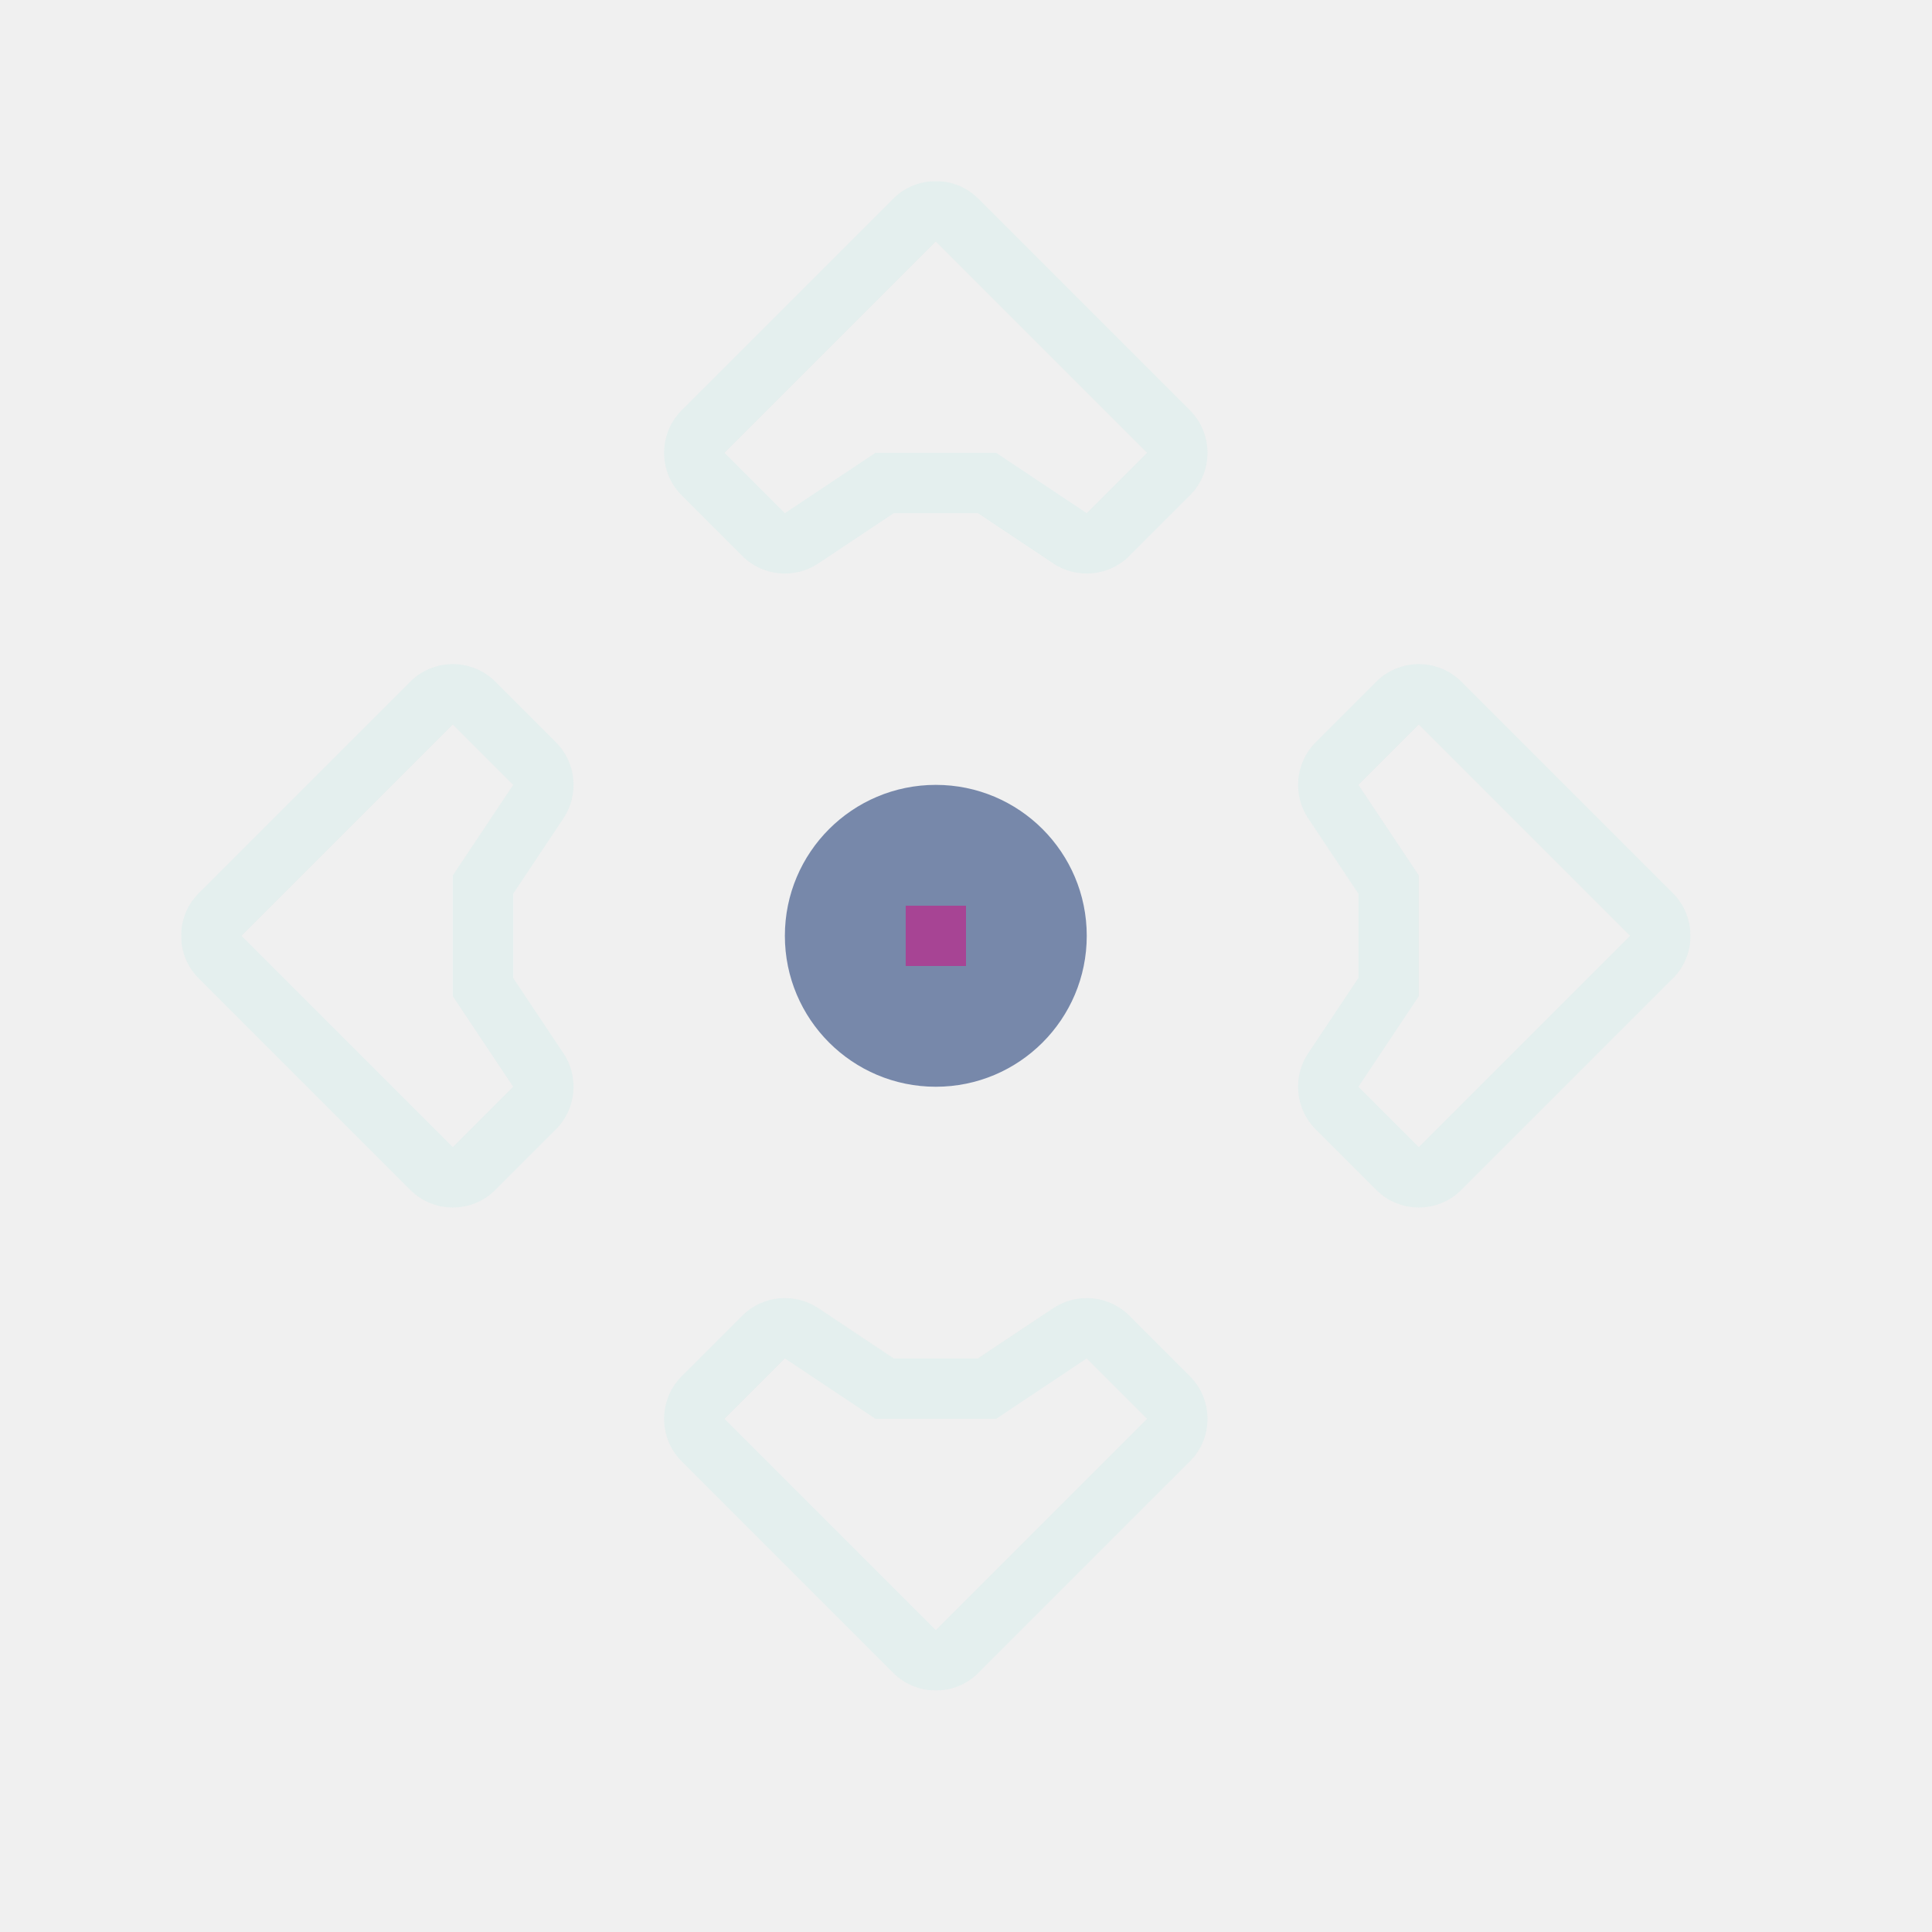
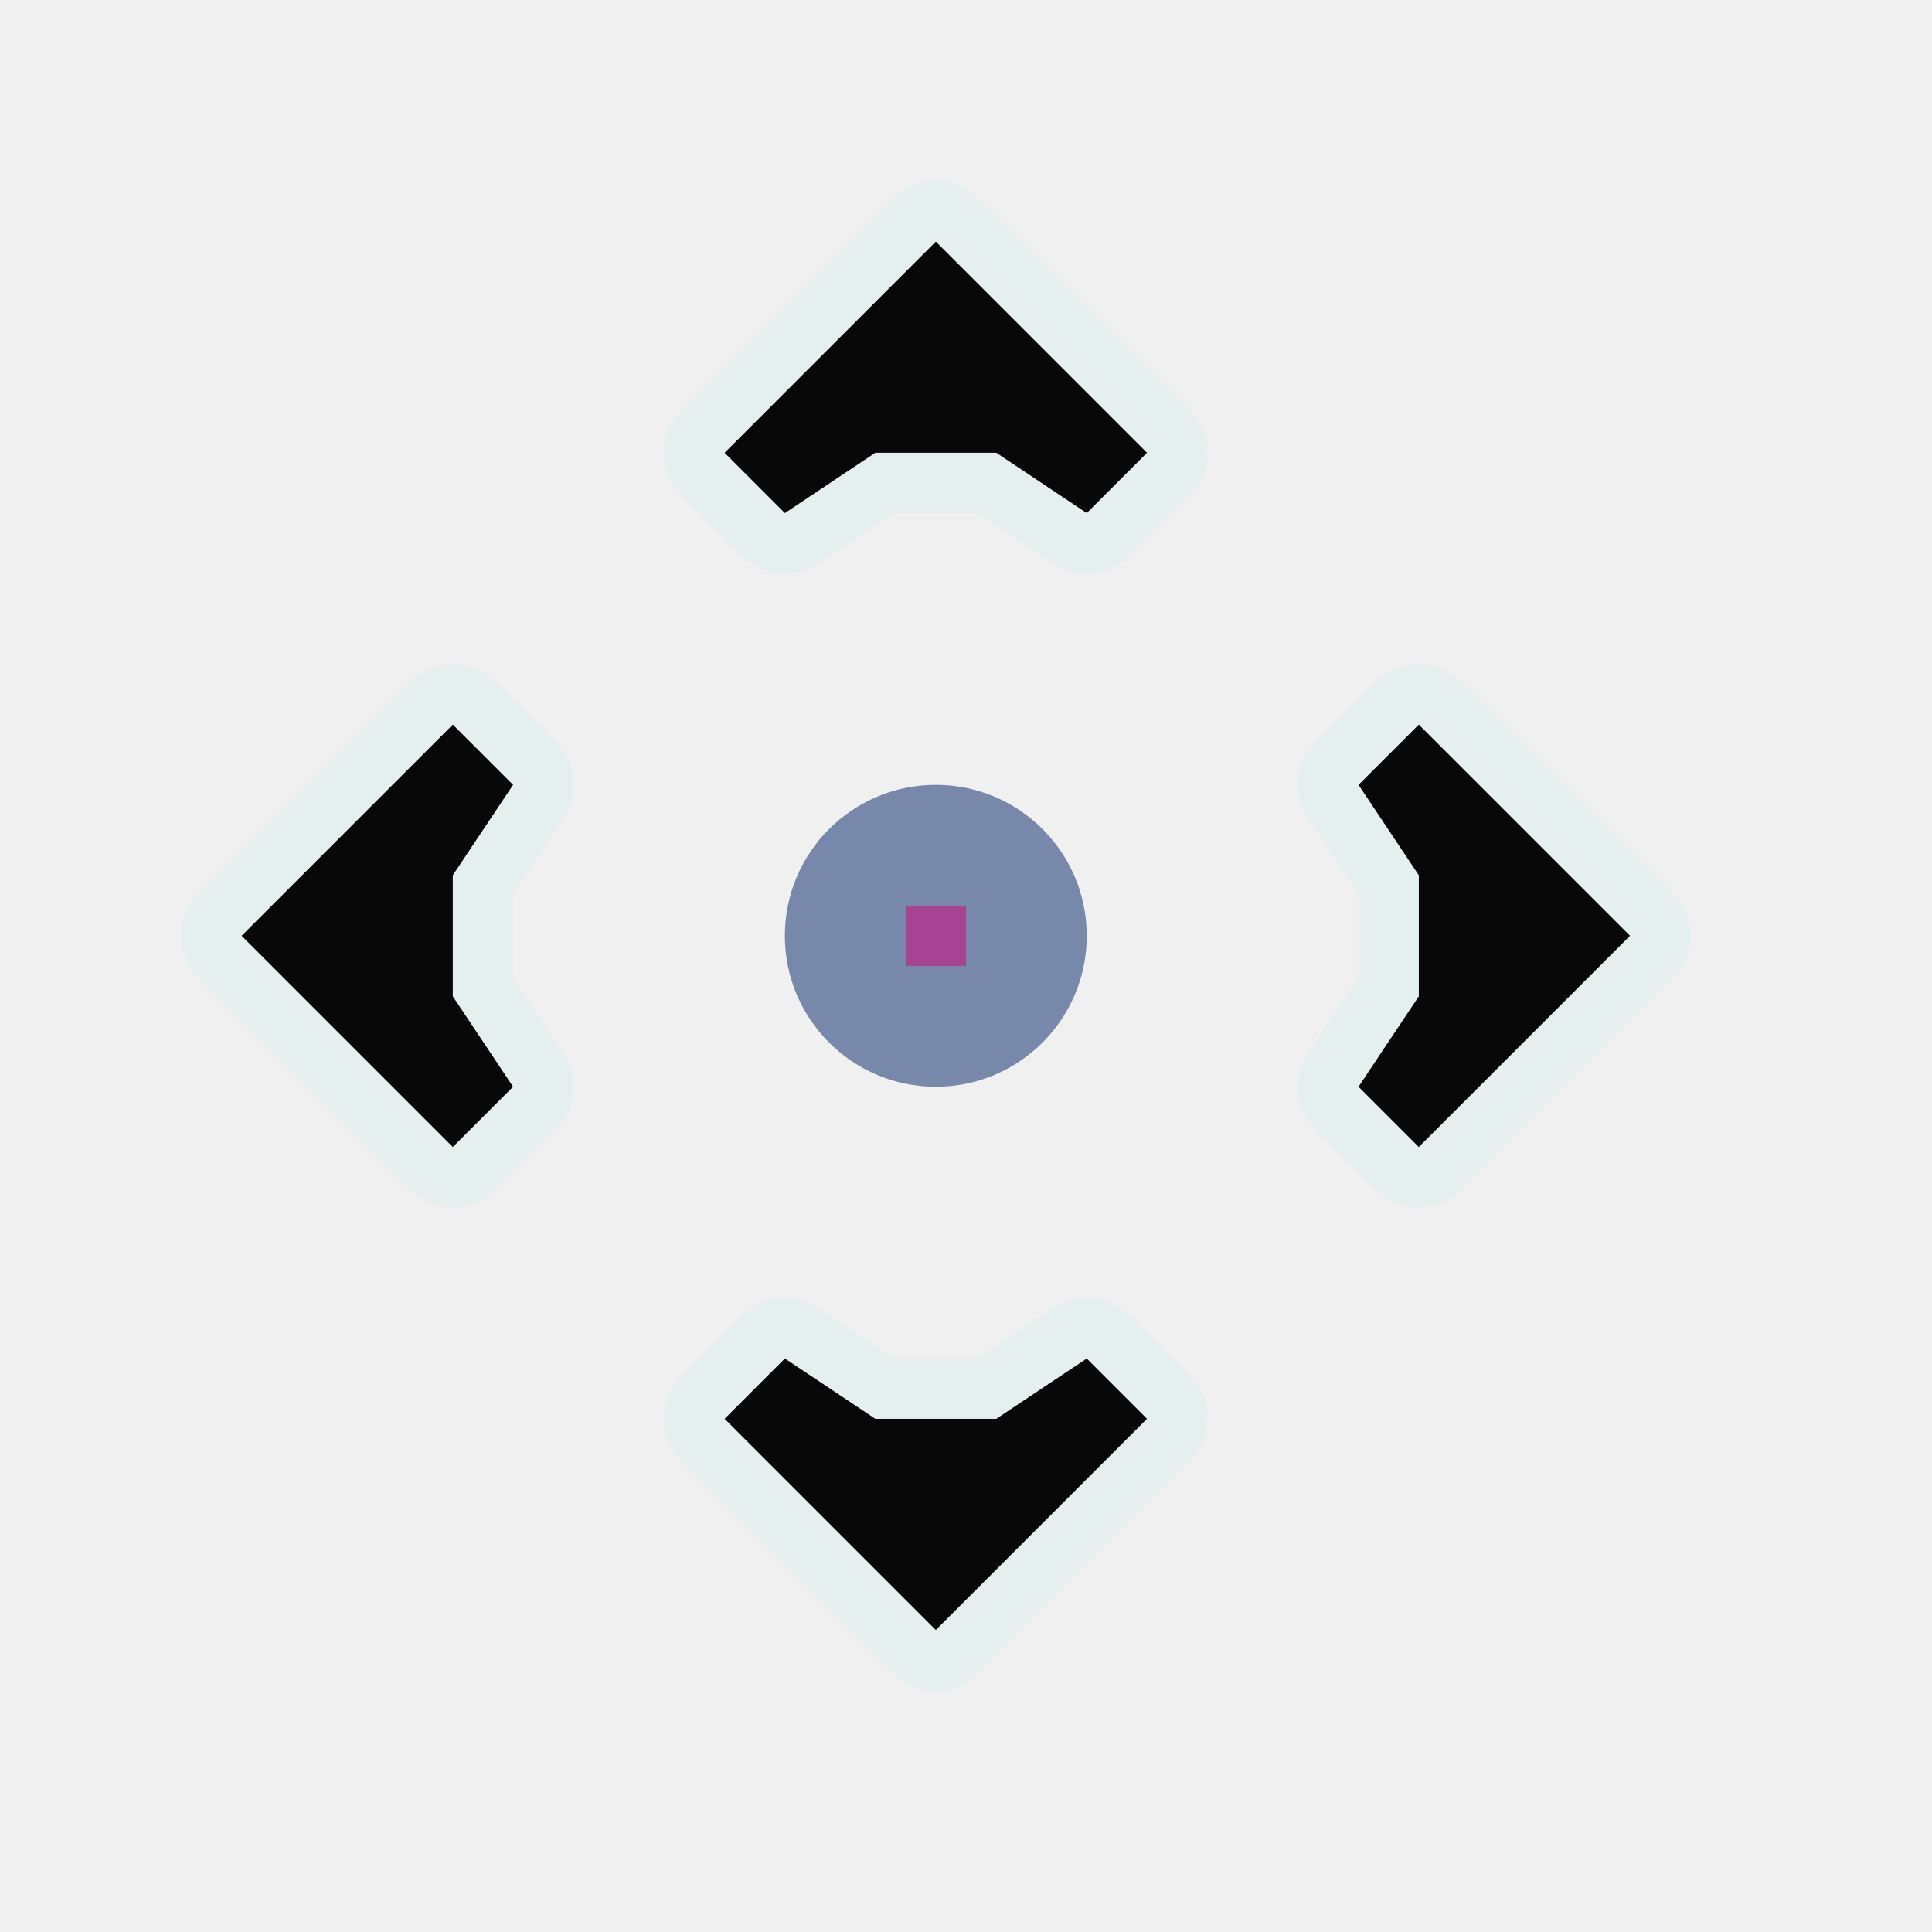
<svg xmlns="http://www.w3.org/2000/svg" width="32" height="32" viewBox="0 0 32 32" fill="none">
  <g id="cursor=all-scroll, variant=dark, size=32">
    <g id="Union">
      <mask id="path-1-outside-1_2320_9285" maskUnits="userSpaceOnUse" x="3" y="3" width="25" height="25" fill="black">
        <rect fill="white" x="3" y="3" width="25" height="25" />
        <path fill-rule="evenodd" clip-rule="evenodd" d="M12 7.5L15.5 4L19 7.5L18 8.5L16.5 7.5H14.5L13 8.5L12 7.5ZM23.5 12L27 15.5L23.5 19L22.5 18L23.5 16.5V14.5L22.5 13L23.5 12ZM15.5 27L19 23.5L18 22.5L16.5 23.5H14.5L13 22.5L12 23.5L15.5 27ZM7.5 19L4 15.5L7.5 12L8.5 13L7.5 14.5V16.5L8.5 18L7.5 19Z" />
      </mask>
+       <path fill-rule="evenodd" clip-rule="evenodd" d="M12 7.5L15.5 4L19 7.5L18 8.5L16.5 7.5H14.5L13 8.5L12 7.5ZM23.5 12L27 15.5L23.5 19L22.5 18L23.5 16.5V14.5L22.5 13L23.5 12ZM15.5 27L19 23.5L18 22.5L16.5 23.5H14.5L13 22.5L12 23.5L15.5 27ZM7.5 19L4 15.5L7.5 12L8.5 13L7.5 14.5V16.5L8.5 18L7.5 19Z" fill="#080808" />
      <path d="M15.5 4L16.207 3.293C15.817 2.902 15.183 2.902 14.793 3.293L15.5 4ZM12 7.5L11.293 6.793C10.902 7.183 10.902 7.817 11.293 8.207L12 7.5ZM19 7.5L19.707 8.207C20.098 7.817 20.098 7.183 19.707 6.793L19 7.5ZM18 8.5L17.445 9.332C17.842 9.596 18.37 9.544 18.707 9.207L18 8.5ZM16.5 7.5L17.055 6.668C16.89 6.558 16.697 6.5 16.5 6.5V7.5ZM14.5 7.5V6.5C14.303 6.5 14.11 6.558 13.945 6.668L14.5 7.5ZM13 8.5L12.293 9.207C12.63 9.544 13.158 9.596 13.555 9.332L13 8.5ZM27 15.5L27.707 16.207C27.895 16.02 28 15.765 28 15.5C28 15.235 27.895 14.98 27.707 14.793L27 15.5ZM23.5 12L24.207 11.293C24.02 11.105 23.765 11 23.5 11C23.235 11 22.98 11.105 22.793 11.293L23.5 12ZM23.5 19L22.793 19.707C23.183 20.098 23.817 20.098 24.207 19.707L23.5 19ZM22.5 18L21.668 17.445C21.404 17.842 21.456 18.37 21.793 18.707L22.5 18ZM23.5 16.5L24.332 17.055C24.442 16.89 24.5 16.697 24.5 16.5H23.5ZM23.5 14.5H24.5C24.5 14.303 24.442 14.11 24.332 13.945L23.5 14.5ZM22.5 13L21.793 12.293C21.456 12.63 21.404 13.158 21.668 13.555L22.5 13ZM19 23.5L19.707 24.207C20.098 23.817 20.098 23.183 19.707 22.793L19 23.5ZM15.5 27L14.793 27.707C14.98 27.895 15.235 28 15.5 28C15.765 28 16.02 27.895 16.207 27.707L15.5 27ZM18 22.5L18.707 21.793C18.37 21.456 17.842 21.404 17.445 21.668L18 22.5ZM16.5 23.5V24.5C16.697 24.5 16.89 24.442 17.055 24.332L16.5 23.5ZM14.5 23.5L13.945 24.332C14.11 24.442 14.303 24.5 14.5 24.5V23.5ZM13 22.5L13.555 21.668C13.158 21.404 12.63 21.456 12.293 21.793L13 22.5ZM12 23.5L11.293 22.793C10.902 23.183 10.902 23.817 11.293 24.207L12 23.5ZM4 15.5L3.293 14.793C2.902 15.183 2.902 15.817 3.293 16.207L4 15.5ZM7.5 19L6.793 19.707C7.183 20.098 7.817 20.098 8.207 19.707L7.5 19ZM7.5 12L8.207 11.293C8.02 11.105 7.765 11 7.5 11C7.235 11 6.98 11.105 6.793 11.293L7.5 12ZM8.5 13L9.332 13.555C9.596 13.158 9.544 12.63 9.207 12.293L8.5 13ZM7.5 14.5L6.668 13.945C6.558 14.11 6.5 14.303 6.5 14.5H7.5ZM7.5 16.5H6.5C6.5 16.697 6.558 16.89 6.668 17.055L7.5 16.5ZM8.5 18L9.207 18.707C9.544 18.37 9.596 17.842 9.332 17.445L8.5 18ZM14.793 3.293L11.293 6.793L12.707 8.207L16.207 4.707L14.793 3.293ZM19.707 6.793L16.207 3.293L14.793 4.707L18.293 8.207L19.707 6.793ZM18.707 9.207L19.707 8.207L18.293 6.793L17.293 7.793L18.707 9.207ZM15.945 8.332L17.445 9.332L18.555 7.668L17.055 6.668L15.945 8.332ZM14.5 8.5H16.5V6.5H14.5V8.5ZM13.555 9.332L15.055 8.332L13.945 6.668L12.445 7.668L13.555 9.332ZM11.293 8.207L12.293 9.207L13.707 7.793L12.707 6.793L11.293 8.207ZM27.707 14.793L24.207 11.293L22.793 12.707L26.293 16.207L27.707 14.793ZM24.207 19.707L27.707 16.207L26.293 14.793L22.793 18.293L24.207 19.707ZM21.793 18.707L22.793 19.707L24.207 18.293L23.207 17.293L21.793 18.707ZM22.668 15.945L21.668 17.445L23.332 18.555L24.332 17.055L22.668 15.945ZM22.5 14.5V16.5H24.5V14.5H22.5ZM21.668 13.555L22.668 15.055L24.332 13.945L23.332 12.445L21.668 13.555ZM22.793 11.293L21.793 12.293L23.207 13.707L24.207 12.707L22.793 11.293ZM18.293 22.793L14.793 26.293L16.207 27.707L19.707 24.207L18.293 22.793ZM17.293 23.207L18.293 24.207L19.707 22.793L18.707 21.793L17.293 23.207ZM17.055 24.332L18.555 23.332L17.445 21.668L15.945 22.668L17.055 24.332ZM14.5 24.5H16.5V22.5H14.5V24.5ZM12.445 23.332L13.945 24.332L15.055 22.668L13.555 21.668L12.445 23.332ZM12.707 24.207L13.707 23.207L12.293 21.793L11.293 22.793L12.707 24.207ZM16.207 26.293L12.707 22.793L11.293 24.207L14.793 27.707L16.207 26.293ZM3.293 16.207L6.793 19.707L8.207 18.293L4.707 14.793L3.293 16.207ZM6.793 11.293L3.293 14.793L4.707 16.207L8.207 12.707L6.793 11.293ZM9.207 12.293L8.207 11.293L6.793 12.707L7.793 13.707L9.207 12.293ZM8.332 15.055L9.332 13.555L7.668 12.445L6.668 13.945L8.332 15.055ZM8.5 16.5V14.5H6.5V16.5H8.5ZM9.332 17.445L8.332 15.945L6.668 17.055L7.668 18.555L9.332 17.445ZM8.207 19.707L9.207 18.707L7.793 17.293L6.793 18.293L8.207 19.707Z" fill="#DEEEED" fill-opacity="0.65" mask="url(#path-1-outside-1_2320_9285)" />
    </g>
    <g id="center">
      <circle id="center_2" cx="15.5" cy="15.5" r="2.5" fill="#7788AA" />
    </g>
    <g id="hotspot" clip-path="url(#clip0_2320_9285)">
      <rect id="center_3" opacity="0.5" x="15" y="15" width="1" height="1" fill="#D7007D" />
    </g>
  </g>
  <defs>
    <clipPath id="clip0_2320_9285">
      <rect width="1" height="1" fill="white" transform="translate(15 15)" />
    </clipPath>
  </defs>
</svg>
